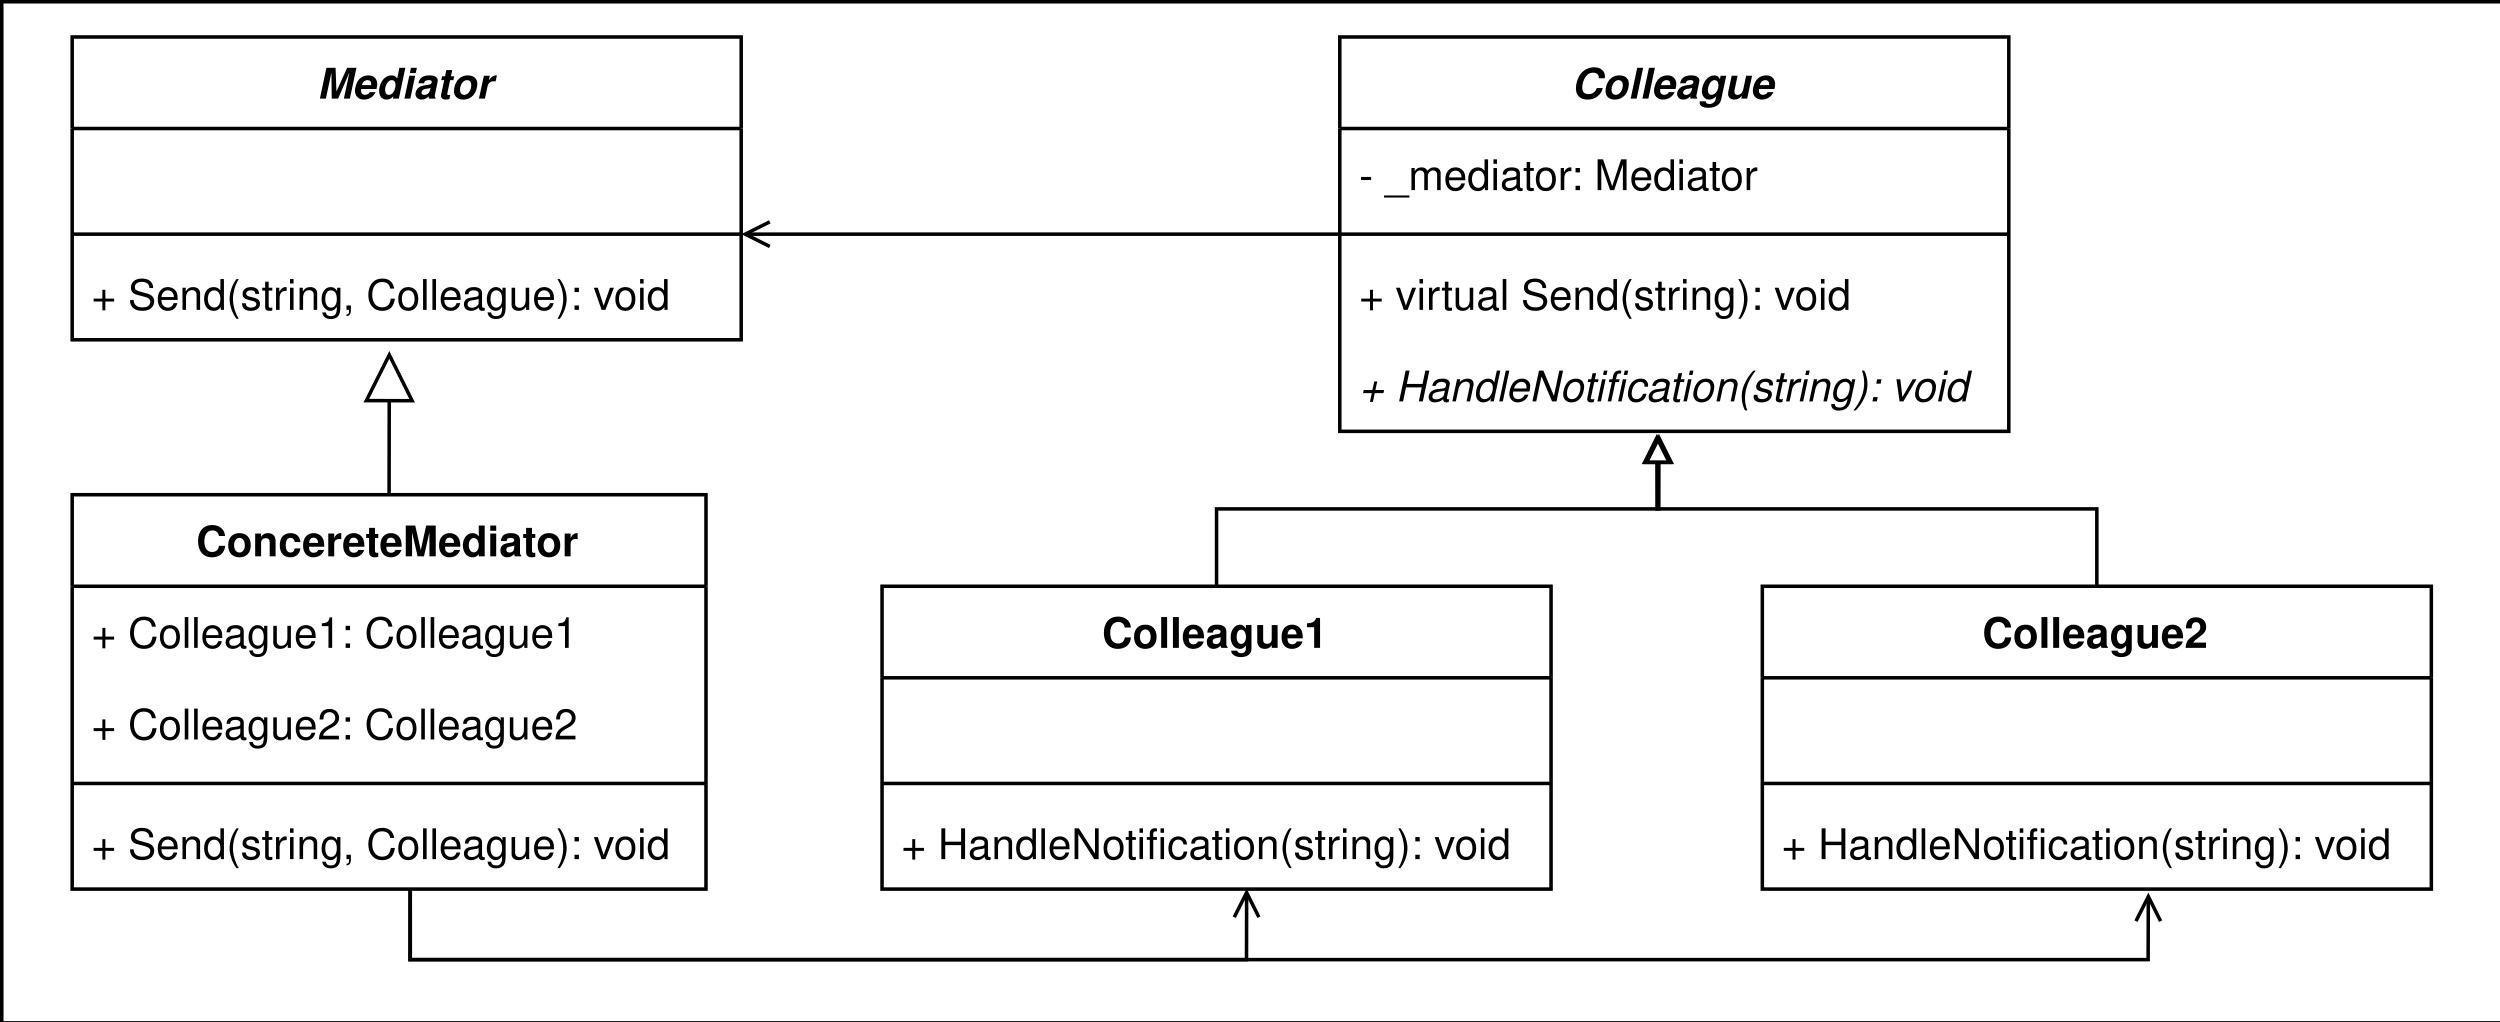
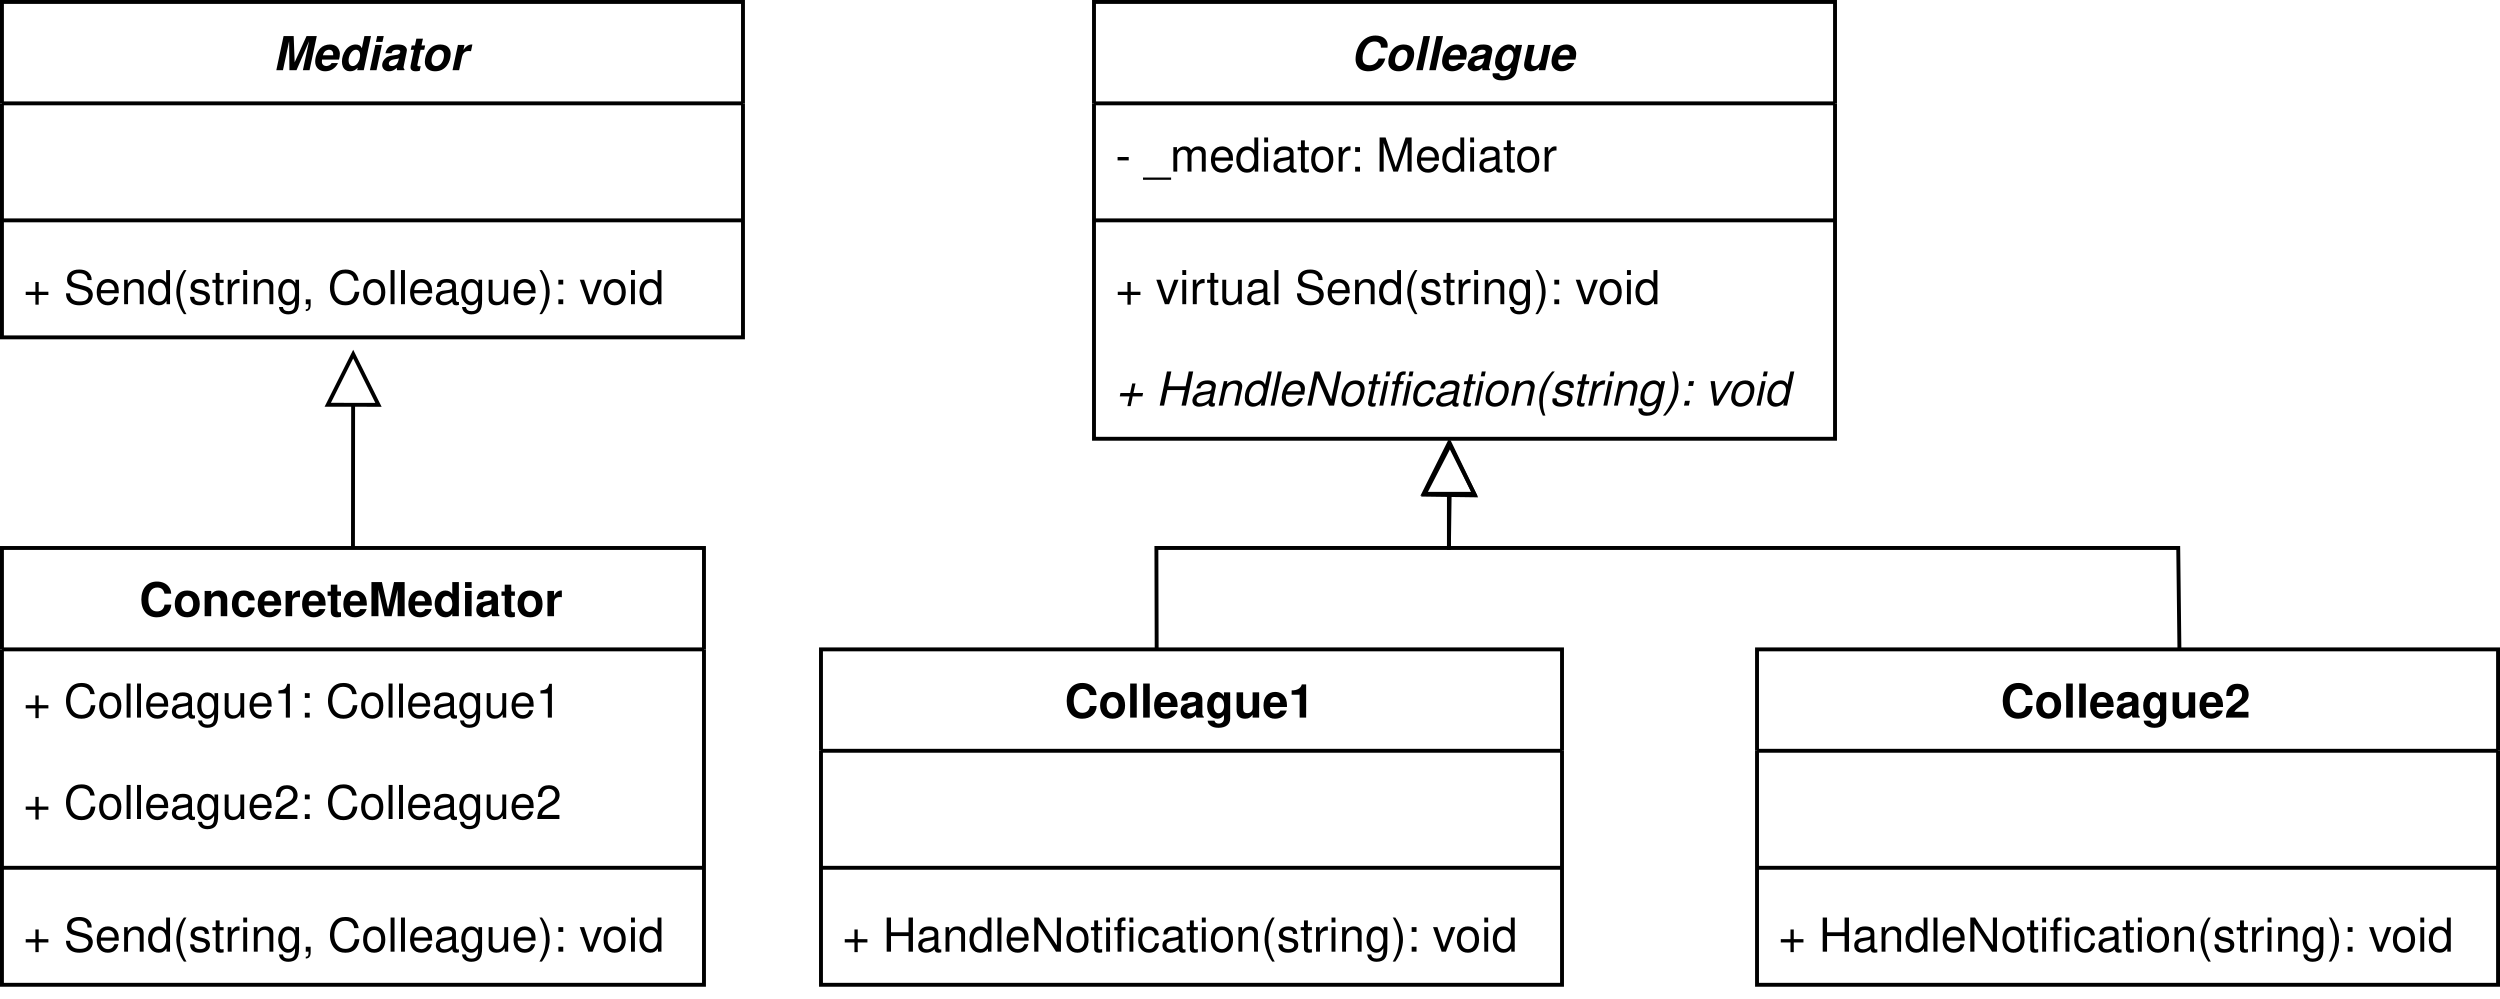
- <svg xmlns="http://www.w3.org/2000/svg" version="1.1" width="710px" height="290px" viewBox="-0.5 -0.5 710 290" content="&lt;mxfile host=&quot;app.diagrams.net&quot; modified=&quot;2022-02-03T12:54:22.908Z&quot; agent=&quot;5.0 (Windows NT 10.0; Win64; x64) AppleWebKit/537.36 (KHTML, like Gecko) Chrome/97.0.469.99 Safari/537.36&quot; etag=&quot;lerKrFTiuMCMjCv1oebD&quot; version=&quot;16.5.2&quot; type=&quot;device&quot;&gt;&lt;diagram id=&quot;NQxagyTq3-VFthsmf2Vj&quot; name=&quot;Page-1&quot;&gt;7Vttb+I4EP41SHcfWmGbhPCx0PYqXXdVHat7+XRyiQFfQ4yMKbC//saJTRIcXkob0tUGVRUzcRx7npnx44lpkcFs/Zuk8+kXEbKohdvhukVuWxgHiMB/rdikig7xUsVE8jBVoUwx5N+ZUbaNdslDtig0VEJEis+LypGIYzZSBR2VUqyKzcYiKj51TifMUQxHNHK1f/FQTc20vHamf2B8MrVPRm1z5ZmOXiZSLGPzvBYm98knvTyjti/TfjGloVjlVOSuRQZSCJV+m60HLNKmtWZL77vfc3U7bslidcoN8XC6CV7I8OXb8MH/+vp7L/zTv+p00m5eabRkdh7JaNXGWiiZI9O9tFukv5pyxYZzOtJXV+ASoJuqWQQSgq9jHkUDEQkJcsjGdBnB4PoTSUMO47RXwFbj5APXFkqKl63t9SPMkJhUbL13smhrQvBMJmZMyQ00WRe9a5VB2rW6aQ5O3DNKatxosu0qMyV8MdZ8i2XbjiFZCJ5nRCHVVExETKO7TNsvmjpr8yjE3Bj4P6bUxoQRXSpRND+YR27+zgv/6M6uPSverk3nqbTJS09Mcpg8k1tleKMjTA93zuJUc8+1HXI46VkdRgmMIJZyxA5YyzeRT+WEqQPtCC6HXbKIKv5aHMiHY+o7wQIOHTE6AXEX7MWKzyIaa1THIlYWdwIyjfgErHk7AjNpY/e1q3NISTfmgtJo90dTHoWPdCOW2iILBfnGSv2pkPw7dEst8HBZKuMW2C+0GOo7DWSSLaDNk0UI7ai+0HWh4SNdKKMYwUzpfMGfk2noG2cAFo/7Qikx+7jIJTYiN3sjGfVKIhkhXBHqXQf1KxD/nbGQU6XT2Q2IX6y06wdgCbXNcjb/xSJ1jFyyNCrrGxEbq72esYD0y+PJY9LmtpNp/jD20CoB946jJHqnPAyT+JVCUUVTCDVec8FjldjL68MfmHWgc4UHAx+AjDIZ/nRzCSk8hrlQnqDJwD9WTPvIadDvjyrXHwz+2D8Nf9vuw+EPjq+QEU+wK65ku6vhaQDPAKpkKTCIfksS/xVyUCcu6qQE4Yg+s+hJLLjiQvcv07Y7yNcFrodPAzeoCNteCbZ9reBSLam+fQhL3i9gEzDzr2mkvwro8meN8vxS1q7KK/wTU35lIW/XHMcvHmgM0flVKD4GvHRINb5R6hu4Kt8I6l4OSFArr29fd7rdPLdH1228VZzJ7p8joRlidfQe2Z39MX6P2uXoX4bf22GWEXzkwL6H4aOG4R9m+Nv8bhm+f2JMB5Xle+zg3hrg1o27hf9Zcvn56RvtAf+z0Hlbr2z4fBXw1k3oUVk9s2FudblD7Uye9Gpna50fjq3hH4Ot4QNszc3pDVs7j6156LOxNbtgN2zt/fl7H/ifha3hhq1VCG/dbA03bO0zRXvtbK3jBvdl2Zrn+63Ce/Ner9Y35++gVubWJ+132WqOsA8MNPC6qJP8t4d1bL63GcH2mHJF00mGrtMv8cm112lvP3inW3QddIs9p+TS6RnMRje5ZiZuDk2o+KguPjLQzqH28CUdQebEW+O/w69J3X7t1IxJUIVfszVX5omEGLkQSCBnz9PCJifsPu0jtzTBiVuadEl6b9xV7cU+bl/ei7HnrNawRI2YBMj2Hn9otl3nbbvIzq6rU7I2Bxc9BoPd008pWcu9IknI2YFXJg1FO0rRvIMUrWxDVuYG1W3I9h2ZyJVeil7gcrrGC97pBWX7tst6gXsmzkG52ZafC283OA3eyrblZUfedIznDkPpaMgFebMvr9Afys68XDTcLRnJOcRbCV9z7vmNhO/EWkxlVXbivl1pquxnxjfZ857ss1TZSckblWY5/yh4666yk7J3KM1yfqGjzkeco/aaO3GrOg7kRw8fgGTWYISLRchiFfPQwQikzXRGSTIrOeYLjgeLja0PLCwa8x3/5Rop94M88NYZ3lnkx95OddBWC99a1e+gIx3tKeIfrziCmP3yNW2e/bqY3P0P&lt;/diagram&gt;&lt;/mxfile&gt;" style="background-color: rgb(255, 255, 255);">
+ <svg xmlns="http://www.w3.org/2000/svg" version="1.1" width="641px" height="256px" viewBox="-0.5 -0.5 641 256" content="&lt;mxfile host=&quot;app.diagrams.net&quot; modified=&quot;2022-02-03T12:37:22.740Z&quot; agent=&quot;5.0 (Windows NT 10.0; Win64; x64) AppleWebKit/537.36 (KHTML, like Gecko) Chrome/97.0.469.99 Safari/537.36&quot; etag=&quot;KybQiJlHJO8MAX3BvN1u&quot; version=&quot;16.5.2&quot; type=&quot;device&quot;&gt;&lt;diagram id=&quot;NQxagyTq3-VFthsmf2Vj&quot; name=&quot;Page-1&quot;&gt;7VtRb+I4EP41SHcPRXFMKDwW2F6l666qY3V3+3RyiQtWTYyMaWF//Y1jhyQ4gZQSQNogVGXGY8ee75vMYKctPJyv/5BkMfsqQspbvheuW3jU8v0ewvBXKzZG0cGBUUwlC40KpYox+0mt0rPaFQvpMmeohOCKLfLKiYgiOlE5HZFSvOfNXgTP33VBptRRjCeEu9p/WKhmdlmBl+ofKJvOkjsjz7Y8k8nrVIpVZO/X8vF9/DHNc5KMZe2XMxKK94wKf2nhoRRCmav5eki5dm3iNtPvvqR1O29JI1WlQzSebXqvePz6ffzQ/fb2Zz/8u3vTNaO8Eb6y/hgKzimZgmhmrTaJp5bvbM5JBNLgRURqbFswyISzaQTXE5gLlaB4o1IxcPKdbVBiAdrJjPHwkWzESs94qcCDiTSYCcl+wrCEQxMCBTRLZfnid3MWY90T1B5oJV2CzVPiBrSj+krWOcNHslRWMYGVksWSPcfL0B3nRE5ZNBBKibk1sv6B5dB1qePRFk6IEirmVMkNmNgOfs8y4D3lF+pb3SzHLd/y2nJ6uh0rxRUuLLQfgPnWgfkGxP/mNGRECQDsDsSvibQLPCxdxYBI8UqBH7rDKBKGCYzzHVVCBk5fVCkVlgsyYdH0MbYZdVLNX9YfWiWg7wuPg2bGwpBGGkahiCIGMw3QQrBIxf4KBvAFtw69dtAKYOJDkFEqw1ebSzUUEayFsBg+CoR4p5oU1bAuDyOXAPaR6Her4Z/YnRz+ngO/gzFnMXYG4+RBiI4CeA5QcZoi+l0DPrpBDurYRR0XIMzJM+VPYskUE3p8aWx3kL8UuIFfDdxeTdj2C7AdaAWTakV09zGNwt/AJ+Dm302kvwkY8leN8mzu8upiRbfiI7+2kE/KK4cXDySC6PwmFHsBvHRINdwo5IZfFzd6l04HCJVXfahq2Yeasu9A2ZeEoIUddSvi3qsNd9/BvTX0W3eeg/mvEu/HhzgqAf9aSr7kZ3lT89UB76WLPtRpsvsVRfvFqz1/T0Z3477J6Mdl9E5wbRk9eag3Gf3zMV4G/rVkdL/J6DXCe+mM7jcZ/Zqi/fIZPSjI6NGESqpo6UZ9k9g/mNiTRN4pgLt31hMa3z2JM/Gf2ZmJ433PTk0T9QejPvhwji+iQX1RX7abn6nm8yxwa4CGBZ9kQVEpcF4WuMe1TaV3Mnhve9Xgra3SKzqN1TGeOafT0ZAJ8qbUq5EPRccxZw137B7VfbTCa97BKavwLrY1g90tuWZr5sgIxl4xuNeyNYMLtuGahH0qeC+9NYOLNt6ahH2m92wOkOPiGzXY3ahxIAee3OlXlUF65kKnzQGo7pm+U+x2kGyWRb7OsmqeZOD4BWMabu1gyv9qod257SSKH9q2jbSbjGK0ztqPNlnpiUoGK9cVglGumTIjBlb6kWlJR9JCMpBZIA2dN6t30jE4QazkhB4sznwPCo0p3csDfDjBJ2SQlBPF3vKzK0LeDvekWd9K39zYOefZvsKdDGFWZXul/HEG6qADA5lVOwPFRNyu8RPcLNpUOgc3eyjPTS/4HDU7Ac6Q88Zre56/l6Fa2B3uhKwtOw+ug4z9bjt5eG3PHXEbd4N++jmOnvgWtXE/PzTy29jLfFAlwgKDyCZjZtPIvkXlb9vxDs10nz1cmBmcNnoqbMOcLnrSx/DtLtXxJale5YfViageBL0dnh/53HXosrttfyIaOxM+L41BTP99yJin/6KFv/wP&lt;/diagram&gt;&lt;/mxfile&gt;" style="background-color: rgb(255, 255, 255);">
  <defs>
-     <linearGradient x1="0%" y1="0%" x2="0%" y2="100%" id="mx-gradient-ffffff-1-ffffff-1-s-0">
-       <stop offset="0%" style="stop-color: rgb(255, 255, 255); stop-opacity: 1;" />
-       <stop offset="100%" style="stop-color: rgb(255, 255, 255); stop-opacity: 1;" />
-     </linearGradient>
-     <clipPath id="mx-clip-384-41-182-26-0">
-       <rect x="384" y="41" width="182" height="26" />
+     <clipPath id="mx-clip-284-31-182-26-0">
+       <rect x="284" y="31" width="182" height="26" />
    </clipPath>
-     <clipPath id="mx-clip-384-75-182-26-0">
-       <rect x="384" y="75" width="182" height="26" />
+     <clipPath id="mx-clip-284-65-182-26-0">
+       <rect x="284" y="65" width="182" height="26" />
    </clipPath>
-     <clipPath id="mx-clip-384-101-182-26-0">
-       <rect x="384" y="101" width="182" height="26" />
+     <clipPath id="mx-clip-284-91-182-26-0">
+       <rect x="284" y="91" width="182" height="26" />
    </clipPath>
-     <clipPath id="mx-clip-254-197-182-26-0">
-       <rect x="254" y="197" width="182" height="26" />
+     <clipPath id="mx-clip-214-197-182-26-0">
+       <rect x="214" y="197" width="182" height="26" />
    </clipPath>
-     <clipPath id="mx-clip-254-231-182-26-0">
-       <rect x="254" y="231" width="182" height="26" />
+     <clipPath id="mx-clip-214-231-182-26-0">
+       <rect x="214" y="231" width="182" height="26" />
    </clipPath>
-     <clipPath id="mx-clip-504-197-182-26-0">
-       <rect x="504" y="197" width="182" height="26" />
+     <clipPath id="mx-clip-454-197-182-26-0">
+       <rect x="454" y="197" width="182" height="26" />
    </clipPath>
-     <clipPath id="mx-clip-504-231-182-26-0">
-       <rect x="504" y="231" width="182" height="26" />
+     <clipPath id="mx-clip-454-231-182-26-0">
+       <rect x="454" y="231" width="182" height="26" />
    </clipPath>
-     <clipPath id="mx-clip-24-171-172-26-0">
-       <rect x="24" y="171" width="172" height="26" />
+     <clipPath id="mx-clip-4-171-172-26-0">
+       <rect x="4" y="171" width="172" height="26" />
    </clipPath>
-     <clipPath id="mx-clip-24-197-172-26-0">
-       <rect x="24" y="197" width="172" height="26" />
+     <clipPath id="mx-clip-4-197-172-26-0">
+       <rect x="4" y="197" width="172" height="26" />
    </clipPath>
-     <clipPath id="mx-clip-24-231-172-26-0">
-       <rect x="24" y="231" width="172" height="26" />
+     <clipPath id="mx-clip-4-231-172-26-0">
+       <rect x="4" y="231" width="172" height="26" />
    </clipPath>
-     <clipPath id="mx-clip-24-41-182-26-0">
-       <rect x="24" y="41" width="182" height="26" />
+     <clipPath id="mx-clip-4-31-182-26-0">
+       <rect x="4" y="31" width="182" height="26" />
    </clipPath>
-     <clipPath id="mx-clip-24-75-182-26-0">
-       <rect x="24" y="75" width="182" height="26" />
+     <clipPath id="mx-clip-4-65-182-26-0">
+       <rect x="4" y="65" width="182" height="26" />
    </clipPath>
  </defs>
  <g>
-     <rect x="0" y="0" width="710" height="290" fill="url(#mx-gradient-ffffff-1-ffffff-1-s-0)" stroke="rgb(0, 0, 0)" pointer-events="all" />
-     <path d="M 380 66 L 212.24 66" fill="none" stroke="rgb(0, 0, 0)" stroke-miterlimit="10" pointer-events="stroke" />
-     <path d="M 218.12 62.5 L 211.12 66 L 218.12 69.5" fill="none" stroke="rgb(0, 0, 0)" stroke-miterlimit="10" pointer-events="all" />
-     <path d="M 380 36 L 380 10 L 570 10 L 570 36" fill="rgb(255, 255, 255)" stroke="rgb(0, 0, 0)" stroke-miterlimit="10" pointer-events="all" />
-     <path d="M 380 36 L 380 122 L 570 122 L 570 36" fill="none" stroke="rgb(0, 0, 0)" stroke-miterlimit="10" pointer-events="none" />
-     <path d="M 380 36 L 570 36" fill="none" stroke="rgb(0, 0, 0)" stroke-miterlimit="10" pointer-events="none" />
+     <path d="M 280 26 L 280 0 L 470 0 L 470 26" fill="rgb(255, 255, 255)" stroke="rgb(0, 0, 0)" stroke-miterlimit="10" pointer-events="all" />
+     <path d="M 280 26 L 280 112 L 470 112 L 470 26" fill="none" stroke="rgb(0, 0, 0)" stroke-miterlimit="10" pointer-events="none" />
+     <path d="M 280 26 L 470 26" fill="none" stroke="rgb(0, 0, 0)" stroke-miterlimit="10" pointer-events="none" />
    <g fill="rgb(0, 0, 0)" font-family="Helvetica" font-weight="bold" font-style="italic" pointer-events="none" text-anchor="middle" font-size="12px">
-       <text x="474.5" y="27.5">Colleague</text>
+       <text x="374.5" y="17.5">Colleague</text>
    </g>
-     <g fill="rgb(0, 0, 0)" font-family="Helvetica" pointer-events="none" clip-path="url(#mx-clip-384-41-182-26-0)" font-size="12px">
-       <text x="385.5" y="53.5">- _mediator: Mediator</text>
+     <g fill="rgb(0, 0, 0)" font-family="Helvetica" pointer-events="none" clip-path="url(#mx-clip-284-31-182-26-0)" font-size="12px">
+       <text x="285.5" y="43.5">- _mediator: Mediator</text>
    </g>
-     <path d="M 380 66 L 570 66" fill="none" stroke="rgb(0, 0, 0)" stroke-miterlimit="10" pointer-events="none" />
-     <g fill="rgb(0, 0, 0)" font-family="Helvetica" pointer-events="none" clip-path="url(#mx-clip-384-75-182-26-0)" font-size="12px">
-       <text x="385.5" y="87.5">+ virtual Send(string): void</text>
+     <path d="M 280 56 L 470 56" fill="none" stroke="rgb(0, 0, 0)" stroke-miterlimit="10" pointer-events="none" />
+     <g fill="rgb(0, 0, 0)" font-family="Helvetica" pointer-events="none" clip-path="url(#mx-clip-284-65-182-26-0)" font-size="12px">
+       <text x="285.5" y="77.5">+ virtual Send(string): void</text>
    </g>
-     <g fill="rgb(0, 0, 0)" font-family="Helvetica" font-style="italic" pointer-events="none" clip-path="url(#mx-clip-384-101-182-26-0)" font-size="12px">
-       <text x="385.5" y="113.5">+ HandleNotification(string): void</text>
+     <g fill="rgb(0, 0, 0)" font-family="Helvetica" font-style="italic" pointer-events="none" clip-path="url(#mx-clip-284-91-182-26-0)" font-size="12px">
+       <text x="285.5" y="103.5">+ HandleNotification(string): void</text>
    </g>
-     <path d="M 345 166 L 345 144.03 L 470.6 144.03 L 470.62 130.82" fill="none" stroke="rgb(0, 0, 0)" stroke-miterlimit="10" pointer-events="none" />
-     <path d="M 470.63 123.82 L 474.12 130.82 L 467.12 130.82 Z" fill="none" stroke="rgb(0, 0, 0)" stroke-miterlimit="10" pointer-events="none" />
-     <path d="M 250 192 L 250 166 L 440 166 L 440 192" fill="rgb(255, 255, 255)" stroke="rgb(0, 0, 0)" stroke-miterlimit="10" pointer-events="none" />
-     <path d="M 250 192 L 250 252 L 440 252 L 440 192" fill="none" stroke="rgb(0, 0, 0)" stroke-miterlimit="10" pointer-events="none" />
-     <path d="M 250 192 L 440 192" fill="none" stroke="rgb(0, 0, 0)" stroke-miterlimit="10" pointer-events="none" />
+     <path d="M 210 192 L 210 166 L 400 166 L 400 192" fill="rgb(255, 255, 255)" stroke="rgb(0, 0, 0)" stroke-miterlimit="10" pointer-events="none" />
+     <path d="M 210 192 L 210 252 L 400 252 L 400 192" fill="none" stroke="rgb(0, 0, 0)" stroke-miterlimit="10" pointer-events="none" />
+     <path d="M 210 192 L 400 192" fill="none" stroke="rgb(0, 0, 0)" stroke-miterlimit="10" pointer-events="none" />
    <g fill="rgb(0, 0, 0)" font-family="Helvetica" font-weight="bold" pointer-events="none" text-anchor="middle" font-size="12px">
-       <text x="344.5" y="183.5">Colleague1</text>
+       <text x="304.5" y="183.5">Colleague1</text>
    </g>
-     <g fill="rgb(0, 0, 0)" font-family="Helvetica" pointer-events="none" clip-path="url(#mx-clip-254-197-182-26-0)" font-size="12px" />
-     <path d="M 250 222 L 440 222" fill="none" stroke="rgb(0, 0, 0)" stroke-miterlimit="10" pointer-events="none" />
-     <g fill="rgb(0, 0, 0)" font-family="Helvetica" pointer-events="none" clip-path="url(#mx-clip-254-231-182-26-0)" font-size="12px">
-       <text x="255.5" y="243.5">+ HandleNotification(string): void</text>
+     <g fill="rgb(0, 0, 0)" font-family="Helvetica" pointer-events="none" clip-path="url(#mx-clip-214-197-182-26-0)" font-size="12px" />
+     <path d="M 210 222 L 400 222" fill="none" stroke="rgb(0, 0, 0)" stroke-miterlimit="10" pointer-events="none" />
+     <g fill="rgb(0, 0, 0)" font-family="Helvetica" pointer-events="none" clip-path="url(#mx-clip-214-231-182-26-0)" font-size="12px">
+       <text x="215.5" y="243.5">+ HandleNotification(string): void</text>
    </g>
-     <path d="M 595 166 L 595 144.03 L 470.09 144.03 L 470.07 130.82" fill="none" stroke="rgb(0, 0, 0)" stroke-miterlimit="10" pointer-events="none" />
-     <path d="M 470.06 123.82 L 473.57 130.82 L 466.57 130.82 Z" fill="none" stroke="rgb(0, 0, 0)" stroke-miterlimit="10" pointer-events="none" />
-     <path d="M 500 192 L 500 166 L 690 166 L 690 192" fill="rgb(255, 255, 255)" stroke="rgb(0, 0, 0)" stroke-miterlimit="10" pointer-events="none" />
-     <path d="M 500 192 L 500 252 L 690 252 L 690 192" fill="none" stroke="rgb(0, 0, 0)" stroke-miterlimit="10" pointer-events="none" />
-     <path d="M 500 192 L 690 192" fill="none" stroke="rgb(0, 0, 0)" stroke-miterlimit="10" pointer-events="none" />
+     <path d="M 450 192 L 450 166 L 640 166 L 640 192" fill="rgb(255, 255, 255)" stroke="rgb(0, 0, 0)" stroke-miterlimit="10" pointer-events="none" />
+     <path d="M 450 192 L 450 252 L 640 252 L 640 192" fill="none" stroke="rgb(0, 0, 0)" stroke-miterlimit="10" pointer-events="none" />
+     <path d="M 450 192 L 640 192" fill="none" stroke="rgb(0, 0, 0)" stroke-miterlimit="10" pointer-events="none" />
    <g fill="rgb(0, 0, 0)" font-family="Helvetica" font-weight="bold" pointer-events="none" text-anchor="middle" font-size="12px">
-       <text x="594.5" y="183.5">Colleague2</text>
+       <text x="544.5" y="183.5">Colleague2</text>
    </g>
-     <g fill="rgb(0, 0, 0)" font-family="Helvetica" pointer-events="none" clip-path="url(#mx-clip-504-197-182-26-0)" font-size="12px" />
-     <path d="M 500 222 L 690 222" fill="none" stroke="rgb(0, 0, 0)" stroke-miterlimit="10" pointer-events="none" />
-     <g fill="rgb(0, 0, 0)" font-family="Helvetica" pointer-events="none" clip-path="url(#mx-clip-504-231-182-26-0)" font-size="12px">
-       <text x="505.5" y="243.5">+ HandleNotification(string): void</text>
+     <g fill="rgb(0, 0, 0)" font-family="Helvetica" pointer-events="none" clip-path="url(#mx-clip-454-197-182-26-0)" font-size="12px" />
+     <path d="M 450 222 L 640 222" fill="none" stroke="rgb(0, 0, 0)" stroke-miterlimit="10" pointer-events="none" />
+     <g fill="rgb(0, 0, 0)" font-family="Helvetica" pointer-events="none" clip-path="url(#mx-clip-454-231-182-26-0)" font-size="12px">
+       <text x="455.5" y="243.5">+ HandleNotification(string): void</text>
    </g>
-     <path d="M 116.03 252 L 116.03 272.03 L 353.51 272.03 L 353.54 254.11" fill="none" stroke="rgb(0, 0, 0)" stroke-miterlimit="10" pointer-events="none" />
-     <path d="M 357.03 259.99 L 353.54 252.99 L 350.03 259.98" fill="none" stroke="rgb(0, 0, 0)" stroke-miterlimit="10" pointer-events="none" />
-     <path d="M 115.94 251.87 L 115.91 272.03 L 609.57 272.03 L 609.62 255.22" fill="none" stroke="rgb(0, 0, 0)" stroke-miterlimit="10" pointer-events="none" />
-     <path d="M 613.11 261.12 L 609.63 254.11 L 606.11 261.1" fill="none" stroke="rgb(0, 0, 0)" stroke-miterlimit="10" pointer-events="none" />
-     <path d="M 20 166 L 20 140 L 200 140 L 200 166" fill="rgb(255, 255, 255)" stroke="rgb(0, 0, 0)" stroke-miterlimit="10" pointer-events="none" />
-     <path d="M 20 166 L 20 252 L 200 252 L 200 166" fill="none" stroke="rgb(0, 0, 0)" stroke-miterlimit="10" pointer-events="none" />
-     <path d="M 20 166 L 200 166" fill="none" stroke="rgb(0, 0, 0)" stroke-miterlimit="10" pointer-events="none" />
+     <path d="M 0 166 L 0 140 L 180 140 L 180 166" fill="rgb(255, 255, 255)" stroke="rgb(0, 0, 0)" stroke-miterlimit="10" pointer-events="none" />
+     <path d="M 0 166 L 0 252 L 180 252 L 180 166" fill="none" stroke="rgb(0, 0, 0)" stroke-miterlimit="10" pointer-events="none" />
+     <path d="M 0 166 L 180 166" fill="none" stroke="rgb(0, 0, 0)" stroke-miterlimit="10" pointer-events="none" />
    <g fill="rgb(0, 0, 0)" font-family="Helvetica" font-weight="bold" pointer-events="none" text-anchor="middle" font-size="12px">
-       <text x="109.5" y="157.5">ConcereteMediator</text>
+       <text x="89.5" y="157.5">ConcereteMediator</text>
    </g>
-     <g fill="rgb(0, 0, 0)" font-family="Helvetica" pointer-events="none" clip-path="url(#mx-clip-24-171-172-26-0)" font-size="12px">
-       <text x="25.5" y="183.5">+ Colleague1: Colleague1</text>
+     <g fill="rgb(0, 0, 0)" font-family="Helvetica" pointer-events="none" clip-path="url(#mx-clip-4-171-172-26-0)" font-size="12px">
+       <text x="5.5" y="183.5">+ Colleague1: Colleague1</text>
    </g>
-     <g fill="rgb(0, 0, 0)" font-family="Helvetica" pointer-events="none" clip-path="url(#mx-clip-24-197-172-26-0)" font-size="12px">
-       <text x="25.5" y="209.5">+ Colleague2: Colleague2</text>
+     <g fill="rgb(0, 0, 0)" font-family="Helvetica" pointer-events="none" clip-path="url(#mx-clip-4-197-172-26-0)" font-size="12px">
+       <text x="5.5" y="209.5">+ Colleague2: Colleague2</text>
    </g>
-     <path d="M 20 222 L 200 222" fill="none" stroke="rgb(0, 0, 0)" stroke-miterlimit="10" pointer-events="none" />
-     <g fill="rgb(0, 0, 0)" font-family="Helvetica" pointer-events="none" clip-path="url(#mx-clip-24-231-172-26-0)" font-size="12px">
-       <text x="25.5" y="243.5">+ Send(string, Colleague): void</text>
+     <path d="M 0 222 L 180 222" fill="none" stroke="rgb(0, 0, 0)" stroke-miterlimit="10" pointer-events="none" />
+     <g fill="rgb(0, 0, 0)" font-family="Helvetica" pointer-events="none" clip-path="url(#mx-clip-4-231-172-26-0)" font-size="12px">
+       <text x="5.5" y="243.5">+ Send(string, Colleague): void</text>
    </g>
-     <path d="M 20 36 L 20 10 L 210 10 L 210 36" fill="rgb(255, 255, 255)" stroke="rgb(0, 0, 0)" stroke-miterlimit="10" pointer-events="none" />
-     <path d="M 20 36 L 20 96 L 210 96 L 210 36" fill="none" stroke="rgb(0, 0, 0)" stroke-miterlimit="10" pointer-events="none" />
-     <path d="M 20 36 L 210 36" fill="none" stroke="rgb(0, 0, 0)" stroke-miterlimit="10" pointer-events="none" />
+     <path d="M 0 26 L 0 0 L 190 0 L 190 26" fill="rgb(255, 255, 255)" stroke="rgb(0, 0, 0)" stroke-miterlimit="10" pointer-events="none" />
+     <path d="M 0 26 L 0 86 L 190 86 L 190 26" fill="none" stroke="rgb(0, 0, 0)" stroke-miterlimit="10" pointer-events="none" />
+     <path d="M 0 26 L 190 26" fill="none" stroke="rgb(0, 0, 0)" stroke-miterlimit="10" pointer-events="none" />
    <g fill="rgb(0, 0, 0)" font-family="Helvetica" font-weight="bold" font-style="italic" pointer-events="none" text-anchor="middle" font-size="12px">
-       <text x="114.5" y="27.5">Mediator</text>
+       <text x="94.5" y="17.5">Mediator</text>
    </g>
-     <g fill="rgb(0, 0, 0)" font-family="Helvetica" pointer-events="none" clip-path="url(#mx-clip-24-41-182-26-0)" font-size="12px" />
-     <path d="M 20 66 L 210 66" fill="none" stroke="rgb(0, 0, 0)" stroke-miterlimit="10" pointer-events="none" />
-     <g fill="rgb(0, 0, 0)" font-family="Helvetica" pointer-events="none" clip-path="url(#mx-clip-24-75-182-26-0)" font-size="12px">
-       <text x="25.5" y="87.5">+ Send(string, Colleague): void</text>
+     <g fill="rgb(0, 0, 0)" font-family="Helvetica" pointer-events="none" clip-path="url(#mx-clip-4-31-182-26-0)" font-size="12px" />
+     <path d="M 0 56 L 190 56" fill="none" stroke="rgb(0, 0, 0)" stroke-miterlimit="10" pointer-events="none" />
+     <g fill="rgb(0, 0, 0)" font-family="Helvetica" pointer-events="none" clip-path="url(#mx-clip-4-65-182-26-0)" font-size="12px">
+       <text x="5.5" y="77.5">+ Send(string, Colleague): void</text>
    </g>
-     <path d="M 110 140 L 110.04 113.29" fill="none" stroke="rgb(0, 0, 0)" stroke-miterlimit="10" pointer-events="none" />
-     <path d="M 110.06 100.29 L 116.54 113.3 L 103.54 113.28 Z" fill="none" stroke="rgb(0, 0, 0)" stroke-miterlimit="10" pointer-events="none" />
+     <path d="M 90 140 L 90.04 103.29" fill="none" stroke="rgb(0, 0, 0)" stroke-miterlimit="10" pointer-events="none" />
+     <path d="M 90.06 90.29 L 96.54 103.3 L 83.54 103.28 Z" fill="none" stroke="rgb(0, 0, 0)" stroke-miterlimit="10" pointer-events="none" />
+     <path d="M 296.07 165.83 L 296 140 L 371 140 L 371.19 126.42" fill="none" stroke="rgb(0, 0, 0)" stroke-miterlimit="10" pointer-events="none" />
+     <path d="M 371.37 113.42 L 377.69 126.51 L 364.69 126.33 Z" fill="none" stroke="rgb(0, 0, 0)" stroke-miterlimit="10" pointer-events="none" />
+     <path d="M 558.3 165.74 L 558 140 L 371 140 L 371 126.12" fill="none" stroke="rgb(0, 0, 0)" stroke-miterlimit="10" pointer-events="none" />
+     <path d="M 371 113.12 L 377.5 126.12 L 364.5 126.12 Z" fill="none" stroke="rgb(0, 0, 0)" stroke-miterlimit="10" pointer-events="none" />
  </g>
</svg>
